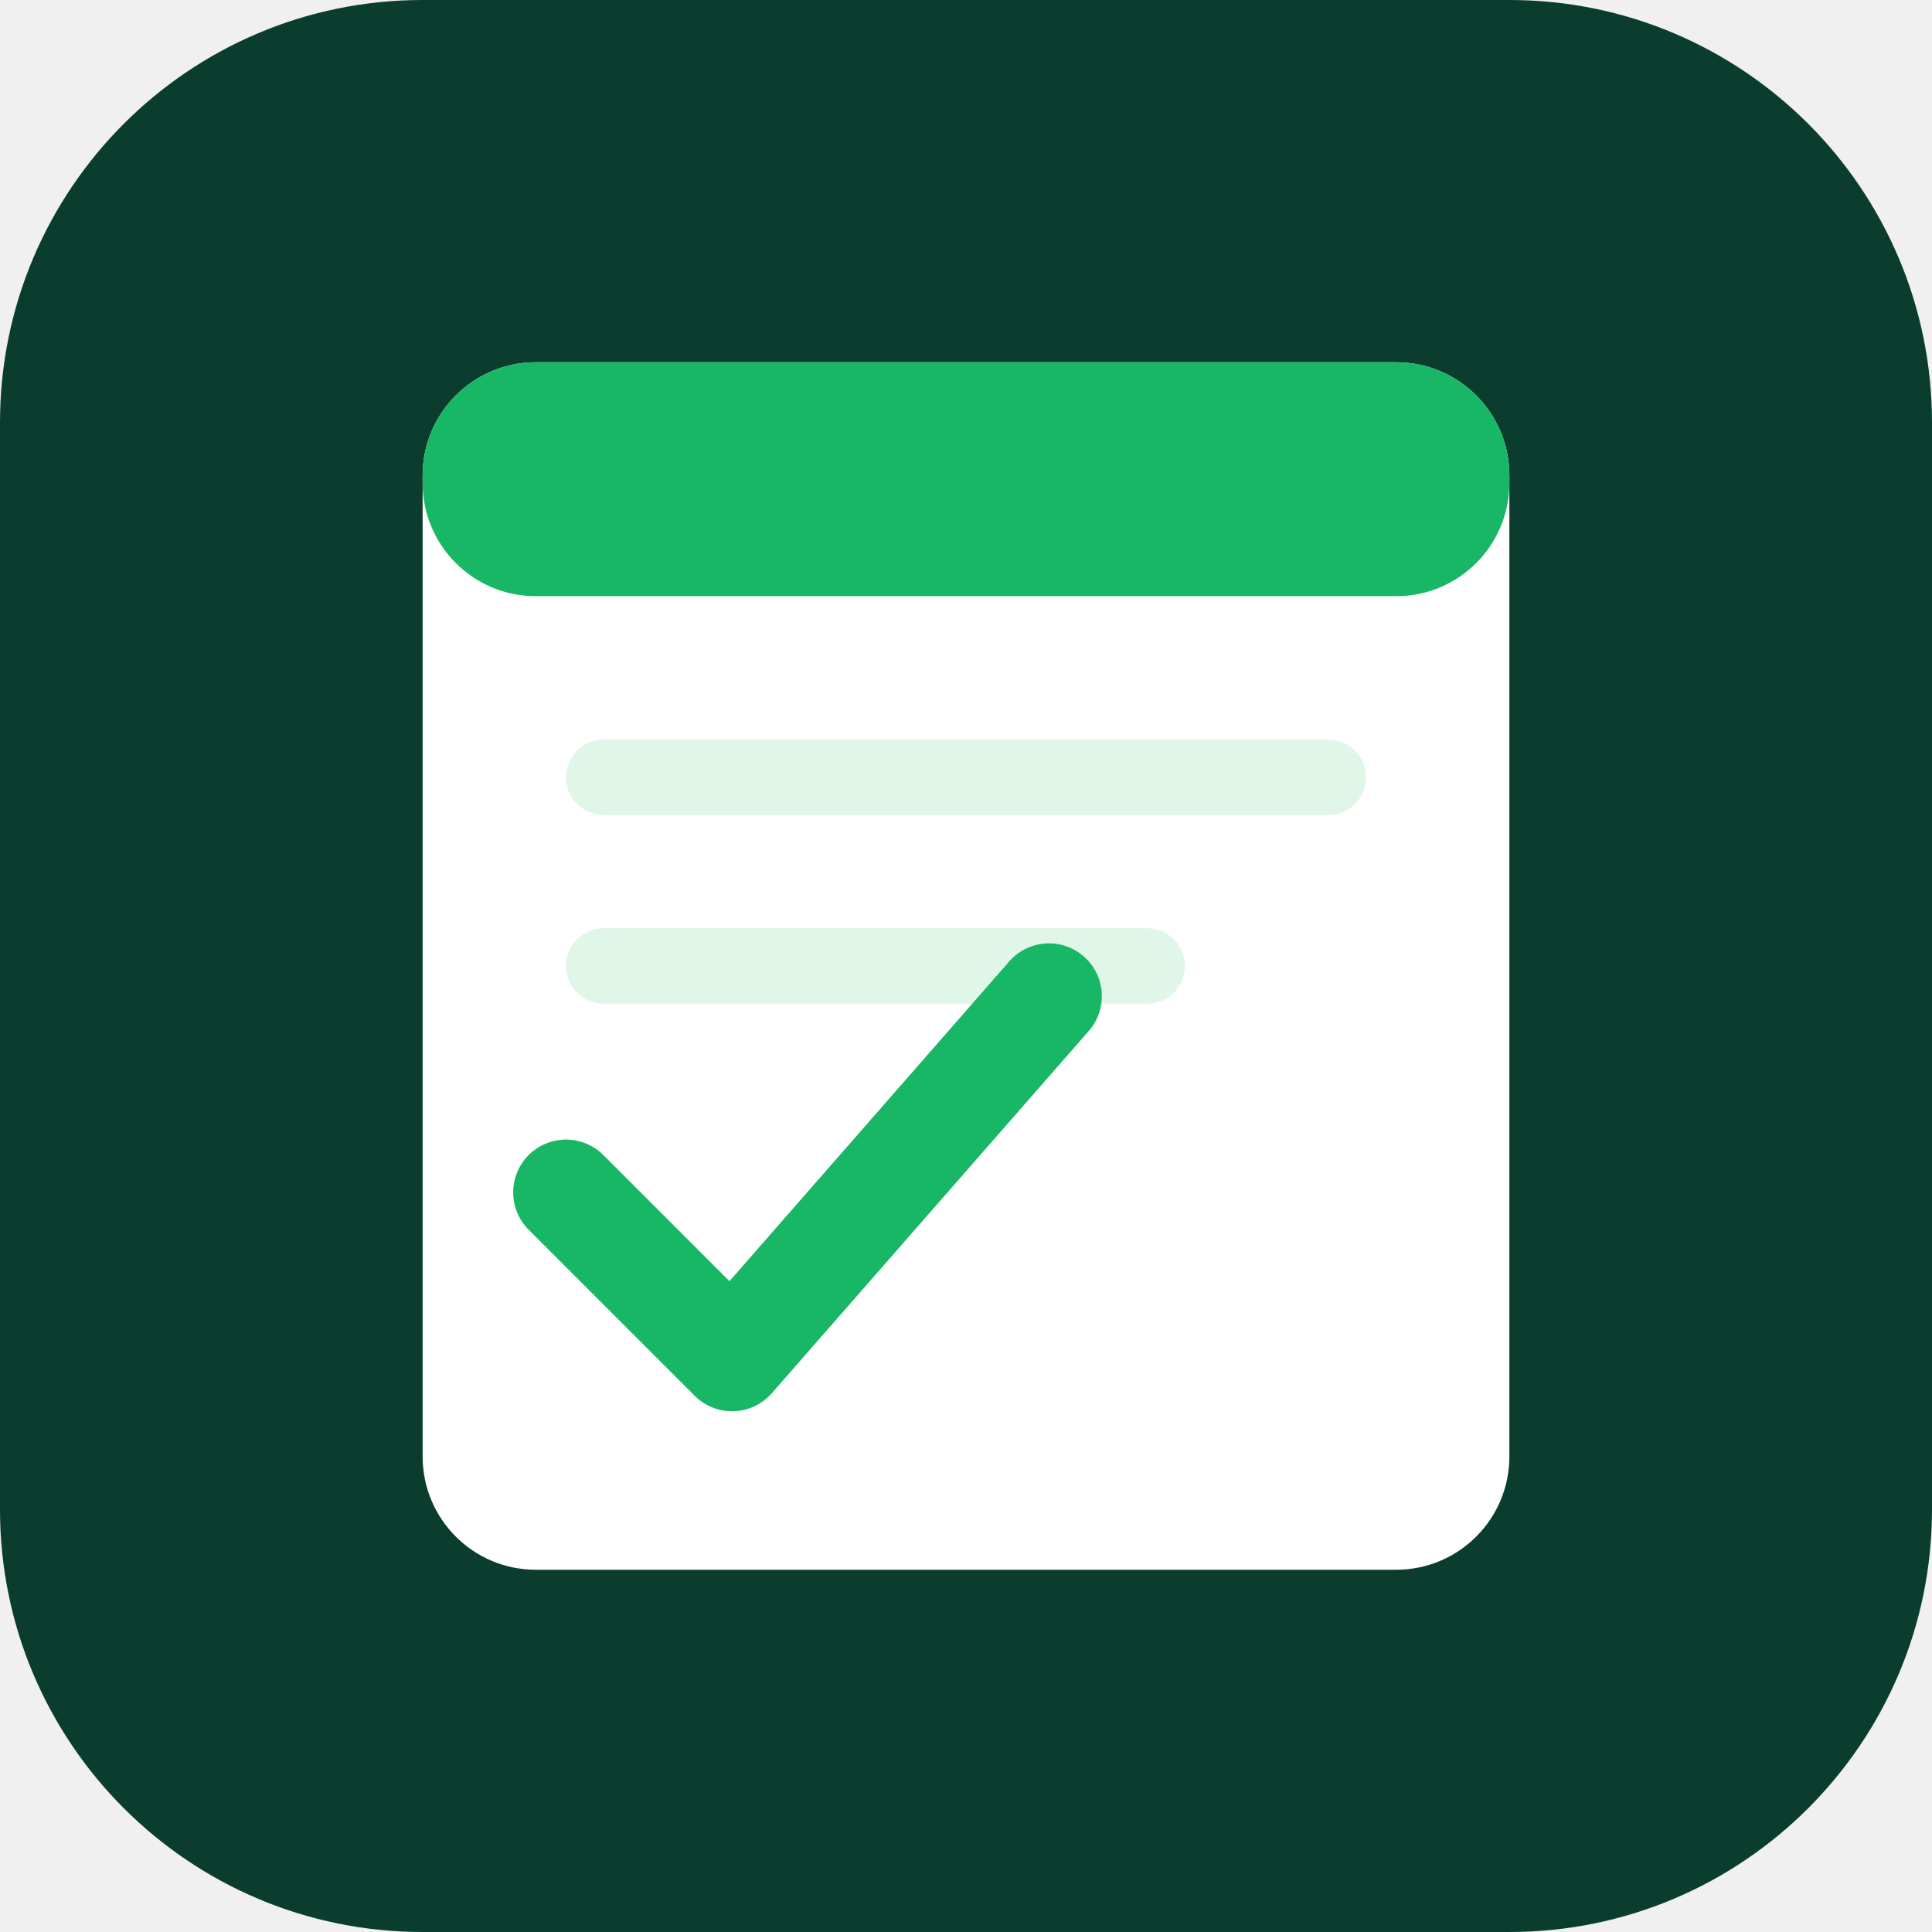
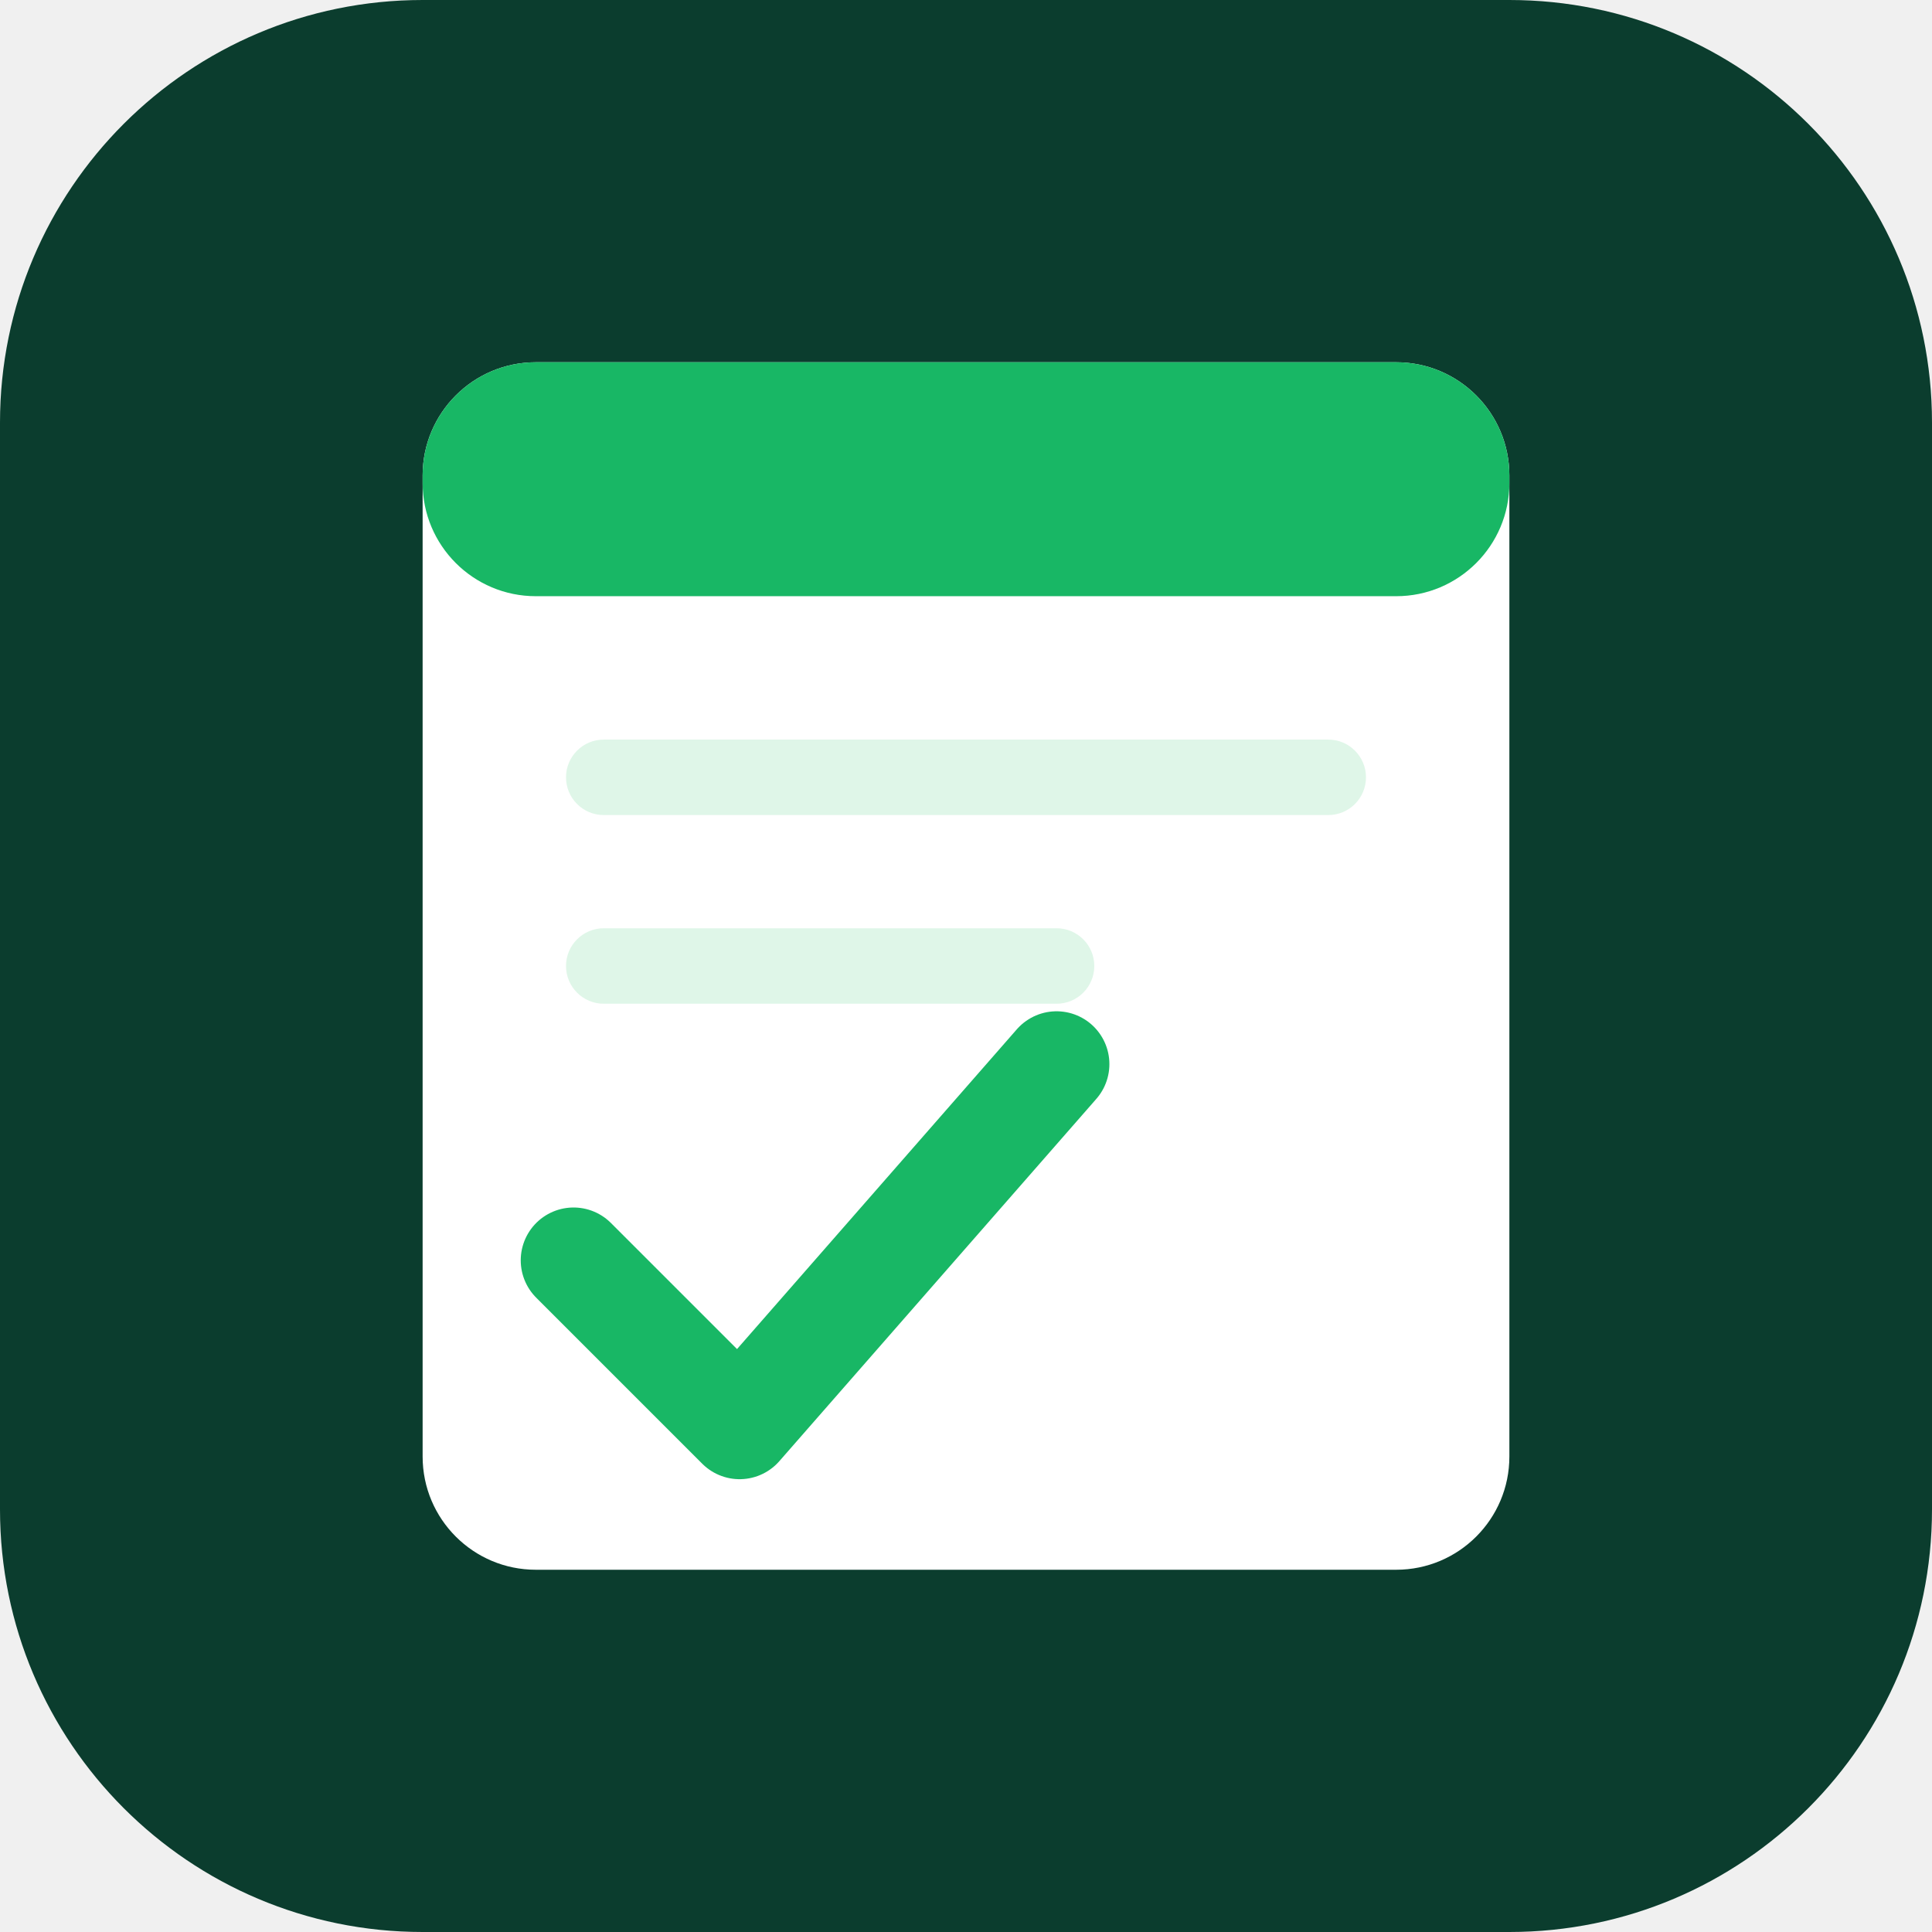
<svg xmlns="http://www.w3.org/2000/svg" viewBox="0 0 512 512" role="img" aria-label="יומן הדברה">
  <rect width="512" height="512" rx="112" fill="#0B3D2E" />
  <rect x="112" y="96" width="288" height="320" rx="30" fill="#FFFFFF" />
  <rect x="112" y="96" width="288" height="62" rx="30" fill="#18B765" />
  <rect x="150" y="196" width="212" height="20" rx="10" fill="#DFF6E8" />
-   <rect x="150" y="246" width="164" height="20" rx="10" fill="#DFF6E8" />
-   <path d="M150 316 l44 44 l84 -96" fill="none" stroke="#18B765" stroke-width="28" stroke-linecap="round" stroke-linejoin="round" />
+   <rect x="150" y="246" width="140" height="20" rx="10" fill="#DFF6E8" />
+   <path d="M152 334 l44 44 l84 -96" fill="none" stroke="#18B765" stroke-width="28" stroke-linecap="round" stroke-linejoin="round" />
</svg>
